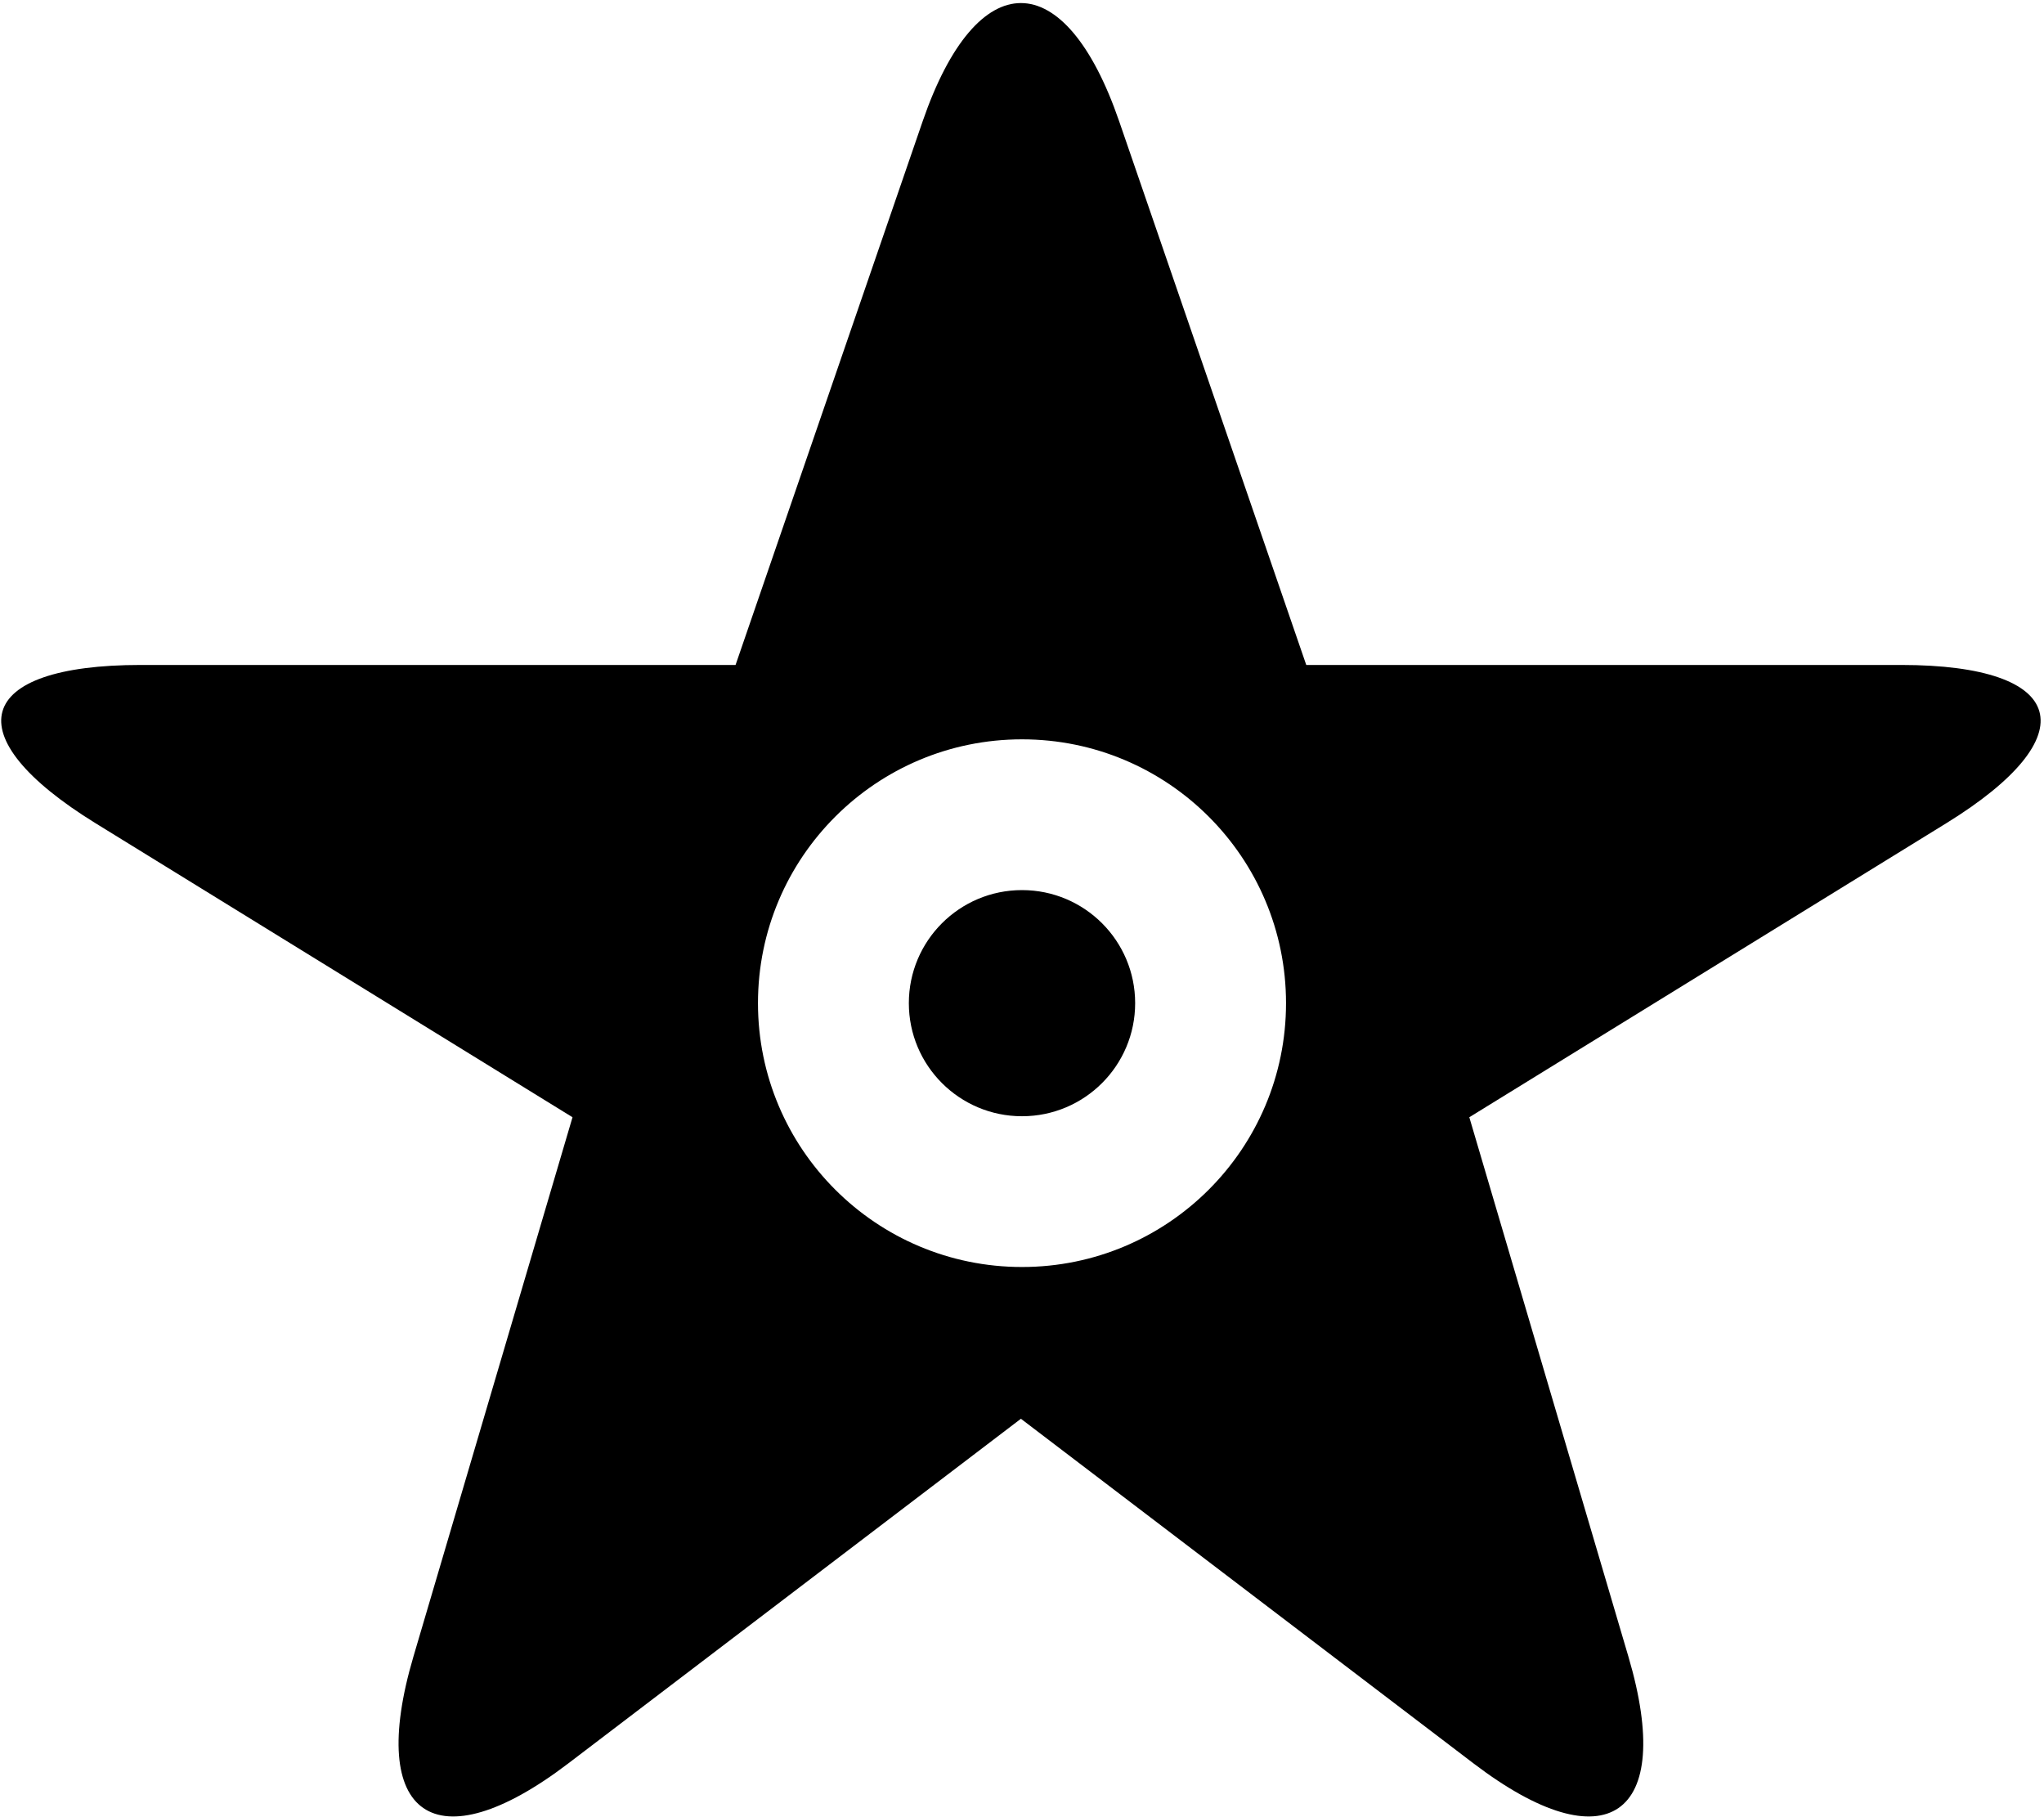
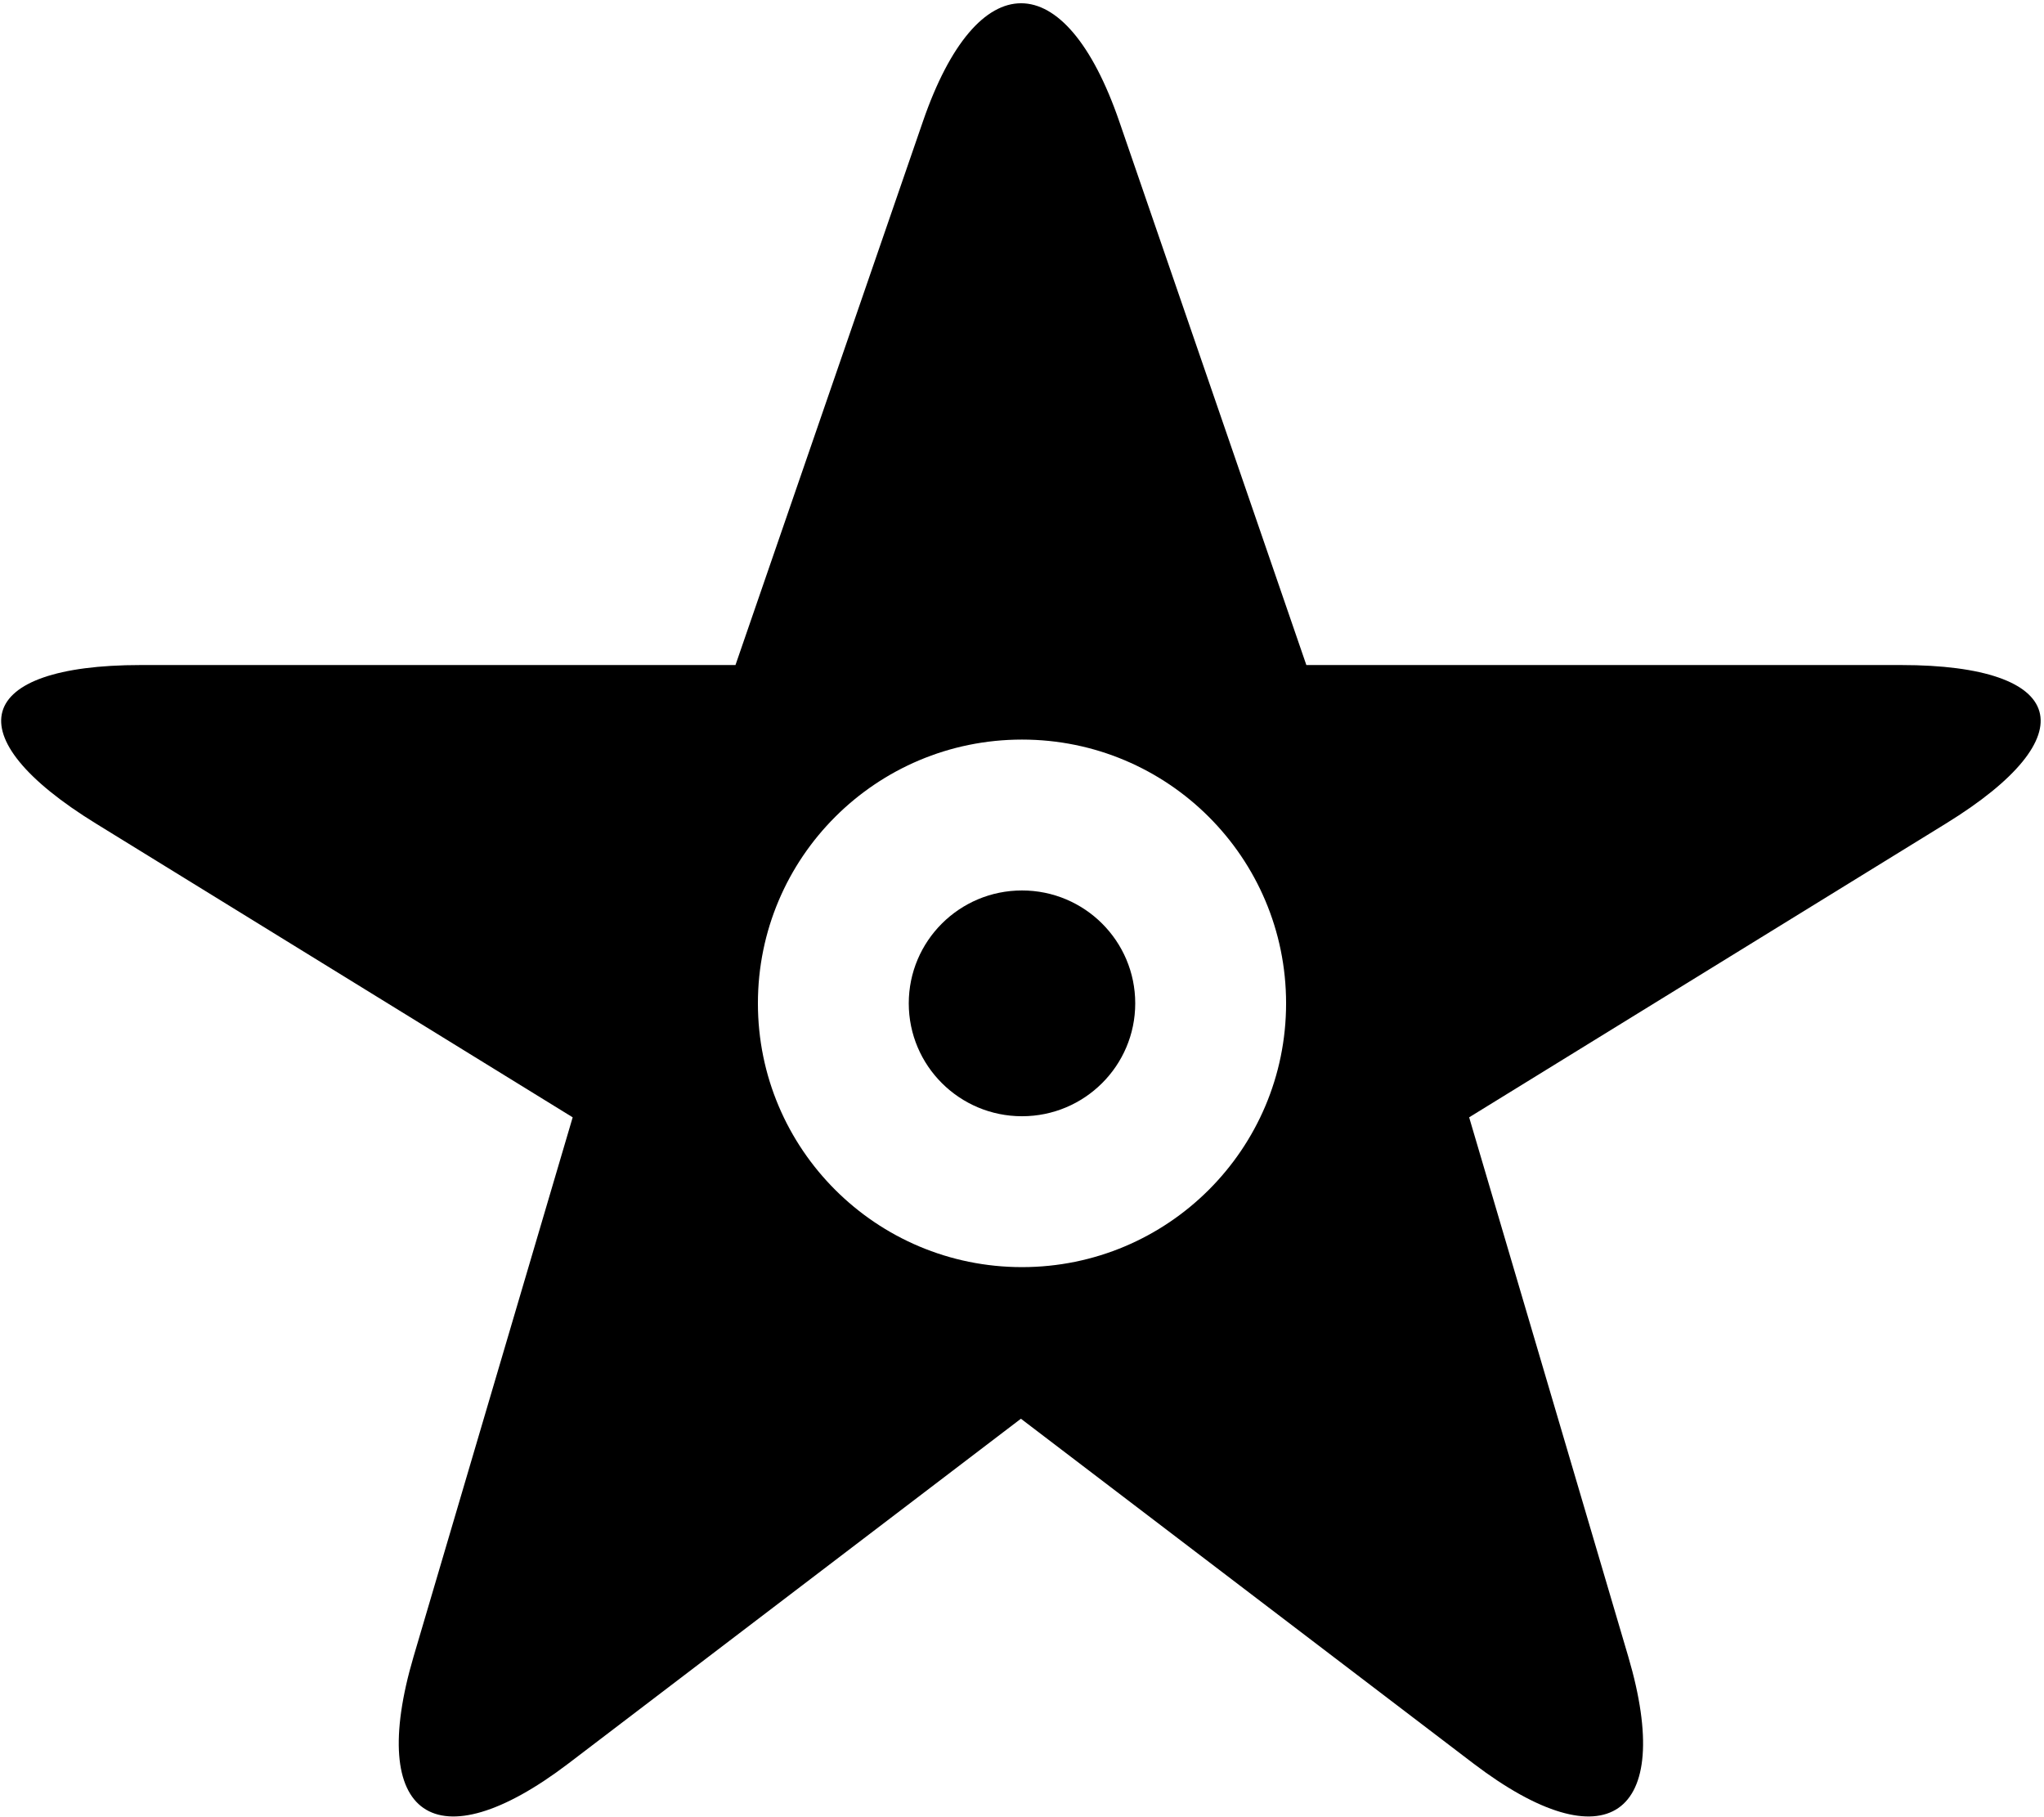
- <svg xmlns="http://www.w3.org/2000/svg" width="565px" height="502px" viewBox="0 0 565 502" version="1.1">
-   <defs />
-   <g id="Page-1" stroke="none" stroke-width="1" fill="none" fill-rule="evenodd">
-     <g id="people" transform="translate(1, -4)" fill="#000000">
-       <path d="M281.199,396.11 L156.054,491.386 C119.378,519.308 100.219,506.105 113.262,461.893 L157.253,312.777 L25.476,231.562 C-13.761,207.38 -8.204,187.777 37.893,187.777 L202.324,187.777 L254.034,37.537 C269.037,-6.053 293.361,-6.053 308.364,37.537 L360.074,187.777 L524.505,187.777 C570.599,187.777 576.163,207.377 536.922,231.562 L405.145,312.777 L449.136,461.893 C462.179,506.104 443.019,519.307 406.344,491.386 L281.199,396.11 Z M281.5,354.167 C321.807,354.167 354.481,321.521 354.481,281.25 C354.481,240.979 321.807,208.333 281.5,208.333 C241.193,208.333 208.519,240.979 208.519,281.25 C208.519,321.521 241.193,354.167 281.5,354.167 Z" id="Star-1" />
-       <ellipse id="Oval-5" cx="281.5" cy="281.25" rx="31.278" ry="31.25" />
-     </g>
+ <svg xmlns="http://www.w3.org/2000/svg" version="1.1" id="Laag_1" x="0px" y="0px" viewBox="-138 344.5 565 502" style="enable-background:new -138 344.5 565 502;" xml:space="preserve">
+   <g>
+     <path d="M387.5,528.3H223.1l-51.7-150.2c-15-43.6-39.3-43.6-54.3,0L65.3,528.3H-99.1c-46.1,0-51.7,19.6-12.4,43.8l131.8,81.2   l-44,149.1c-13,44.2,6.1,57.4,42.8,29.5l125.1-95.3l125.1,95.3c36.7,27.9,55.8,14.7,42.8-29.5l-44-149.1l131.8-81.2   C439.2,547.9,433.6,528.3,387.5,528.3z M144.5,694.7c-40.3,0-73-32.6-73-72.9s32.7-72.9,73-72.9s73,32.6,73,72.9   S184.8,694.7,144.5,694.7z" />
+     <ellipse cx="144.5" cy="621.8" rx="31.3" ry="31.2" />
  </g>
</svg>
